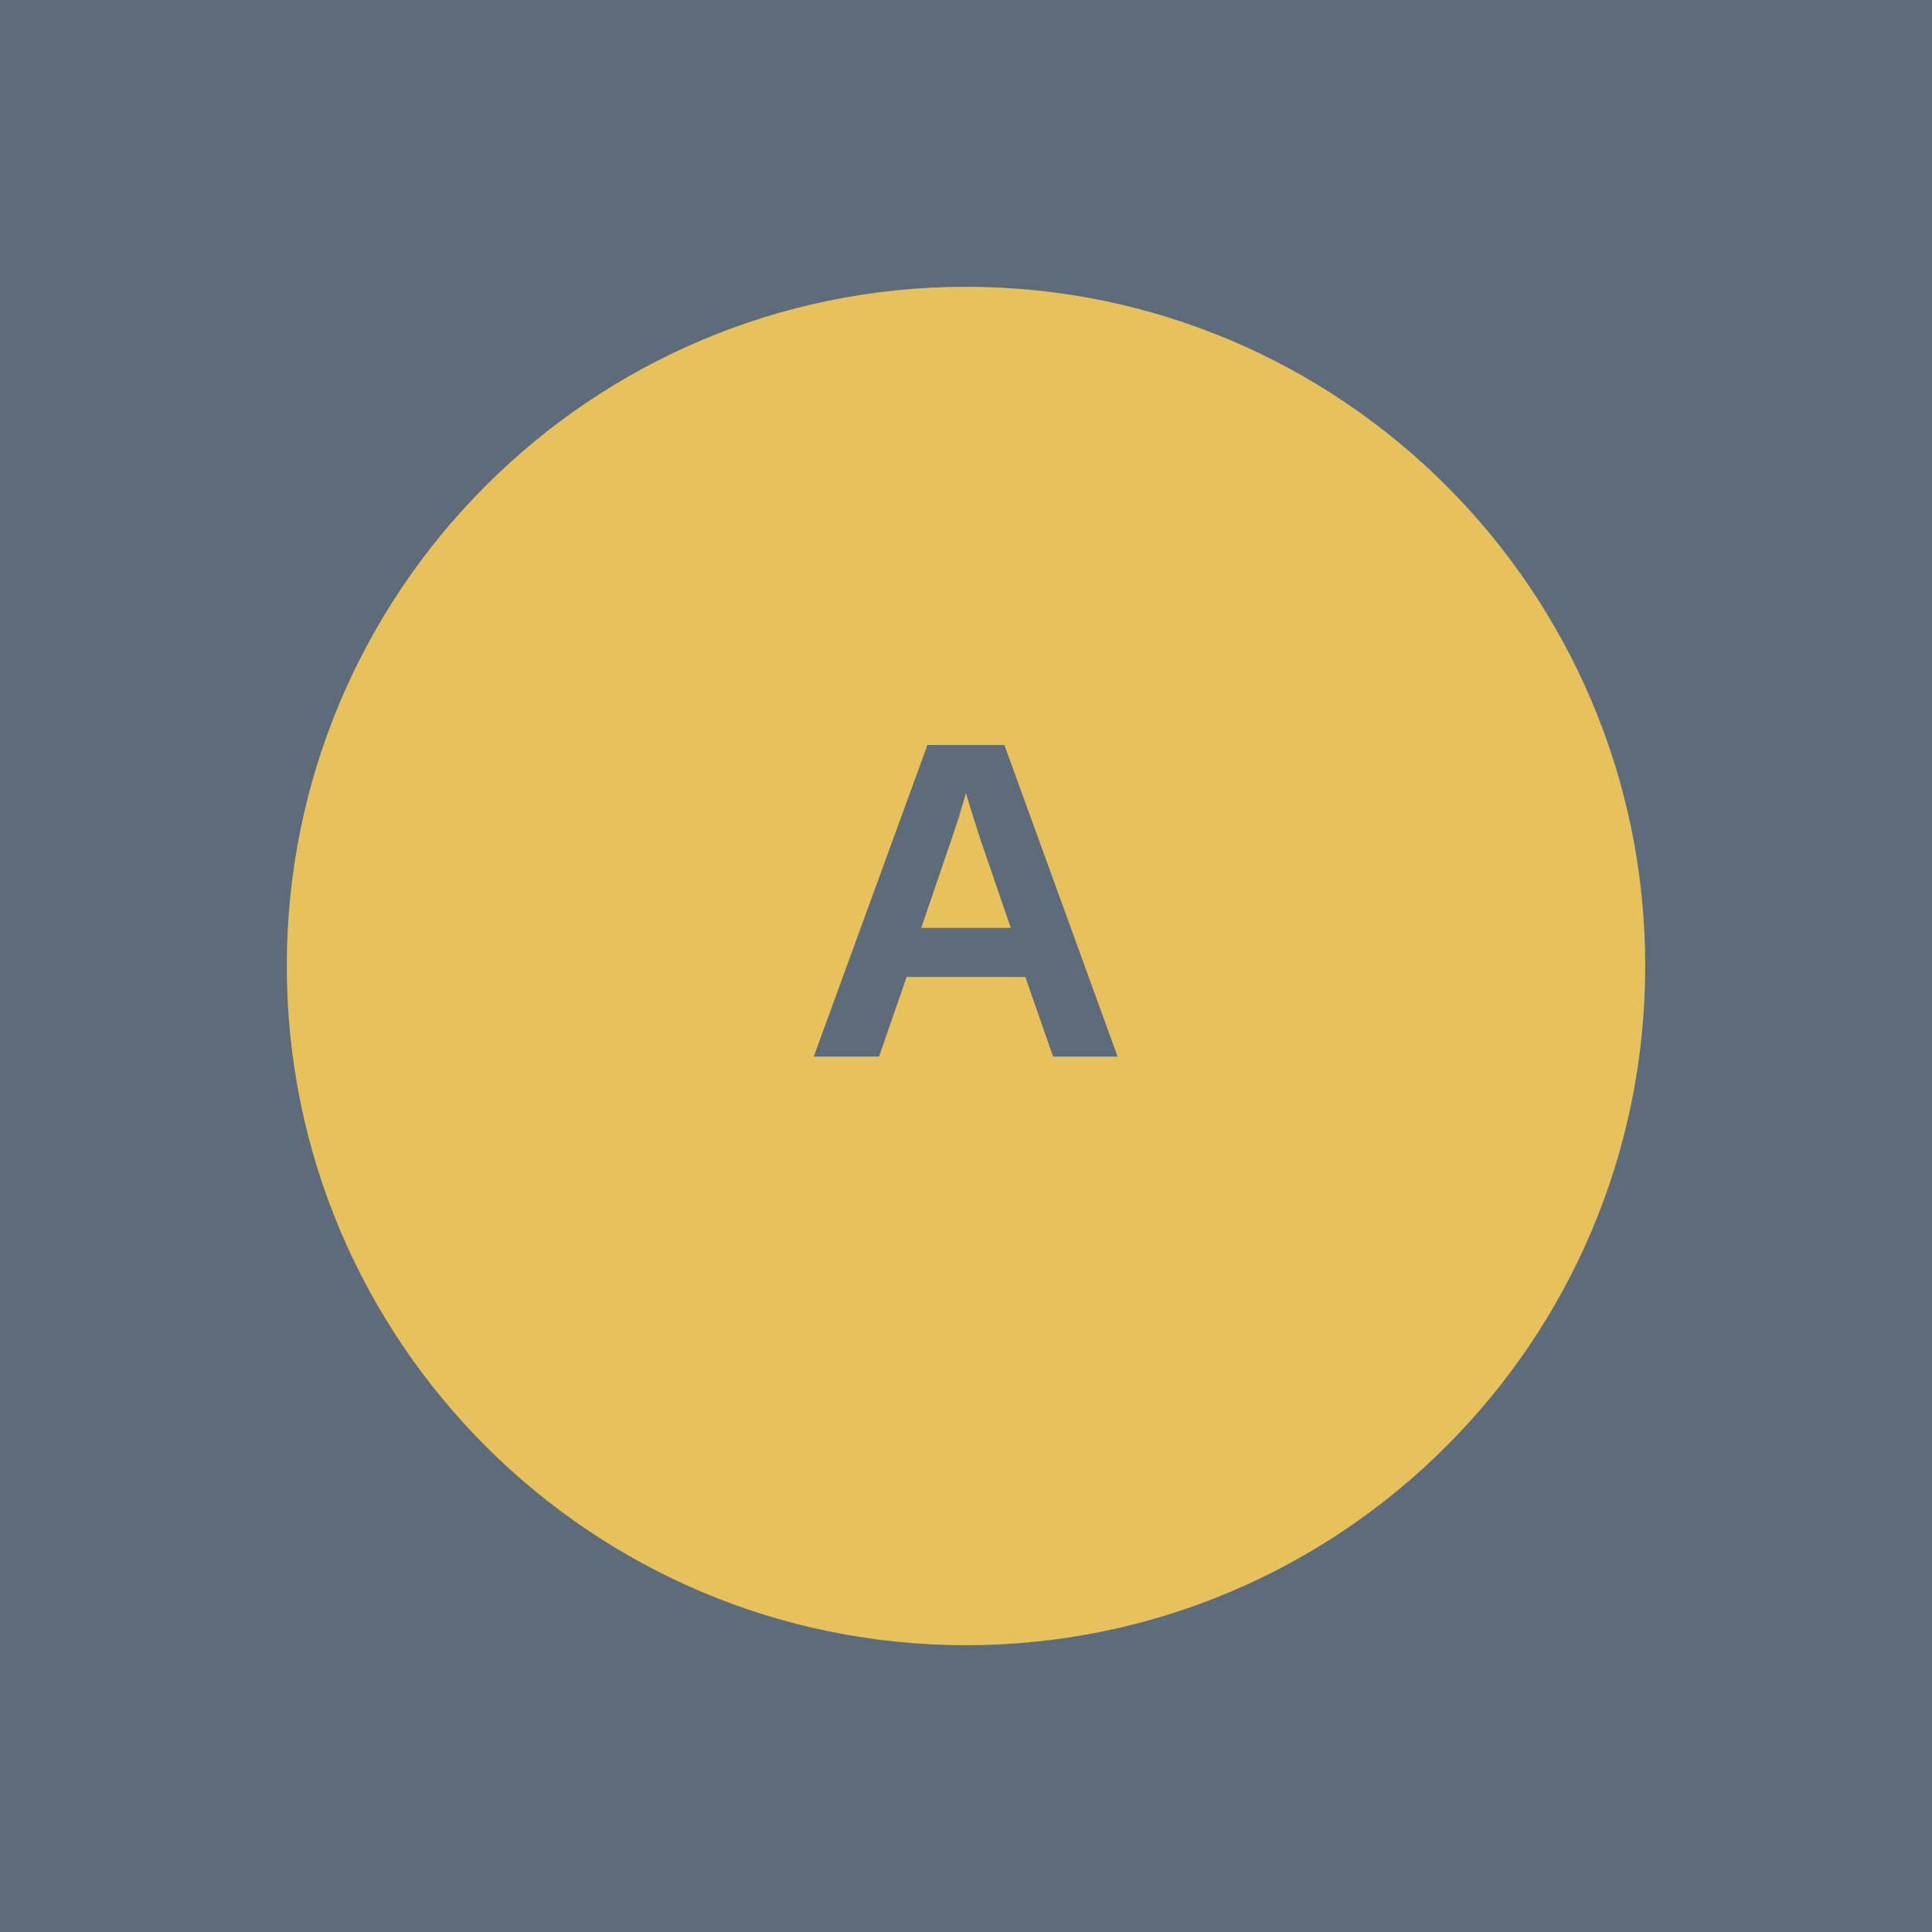
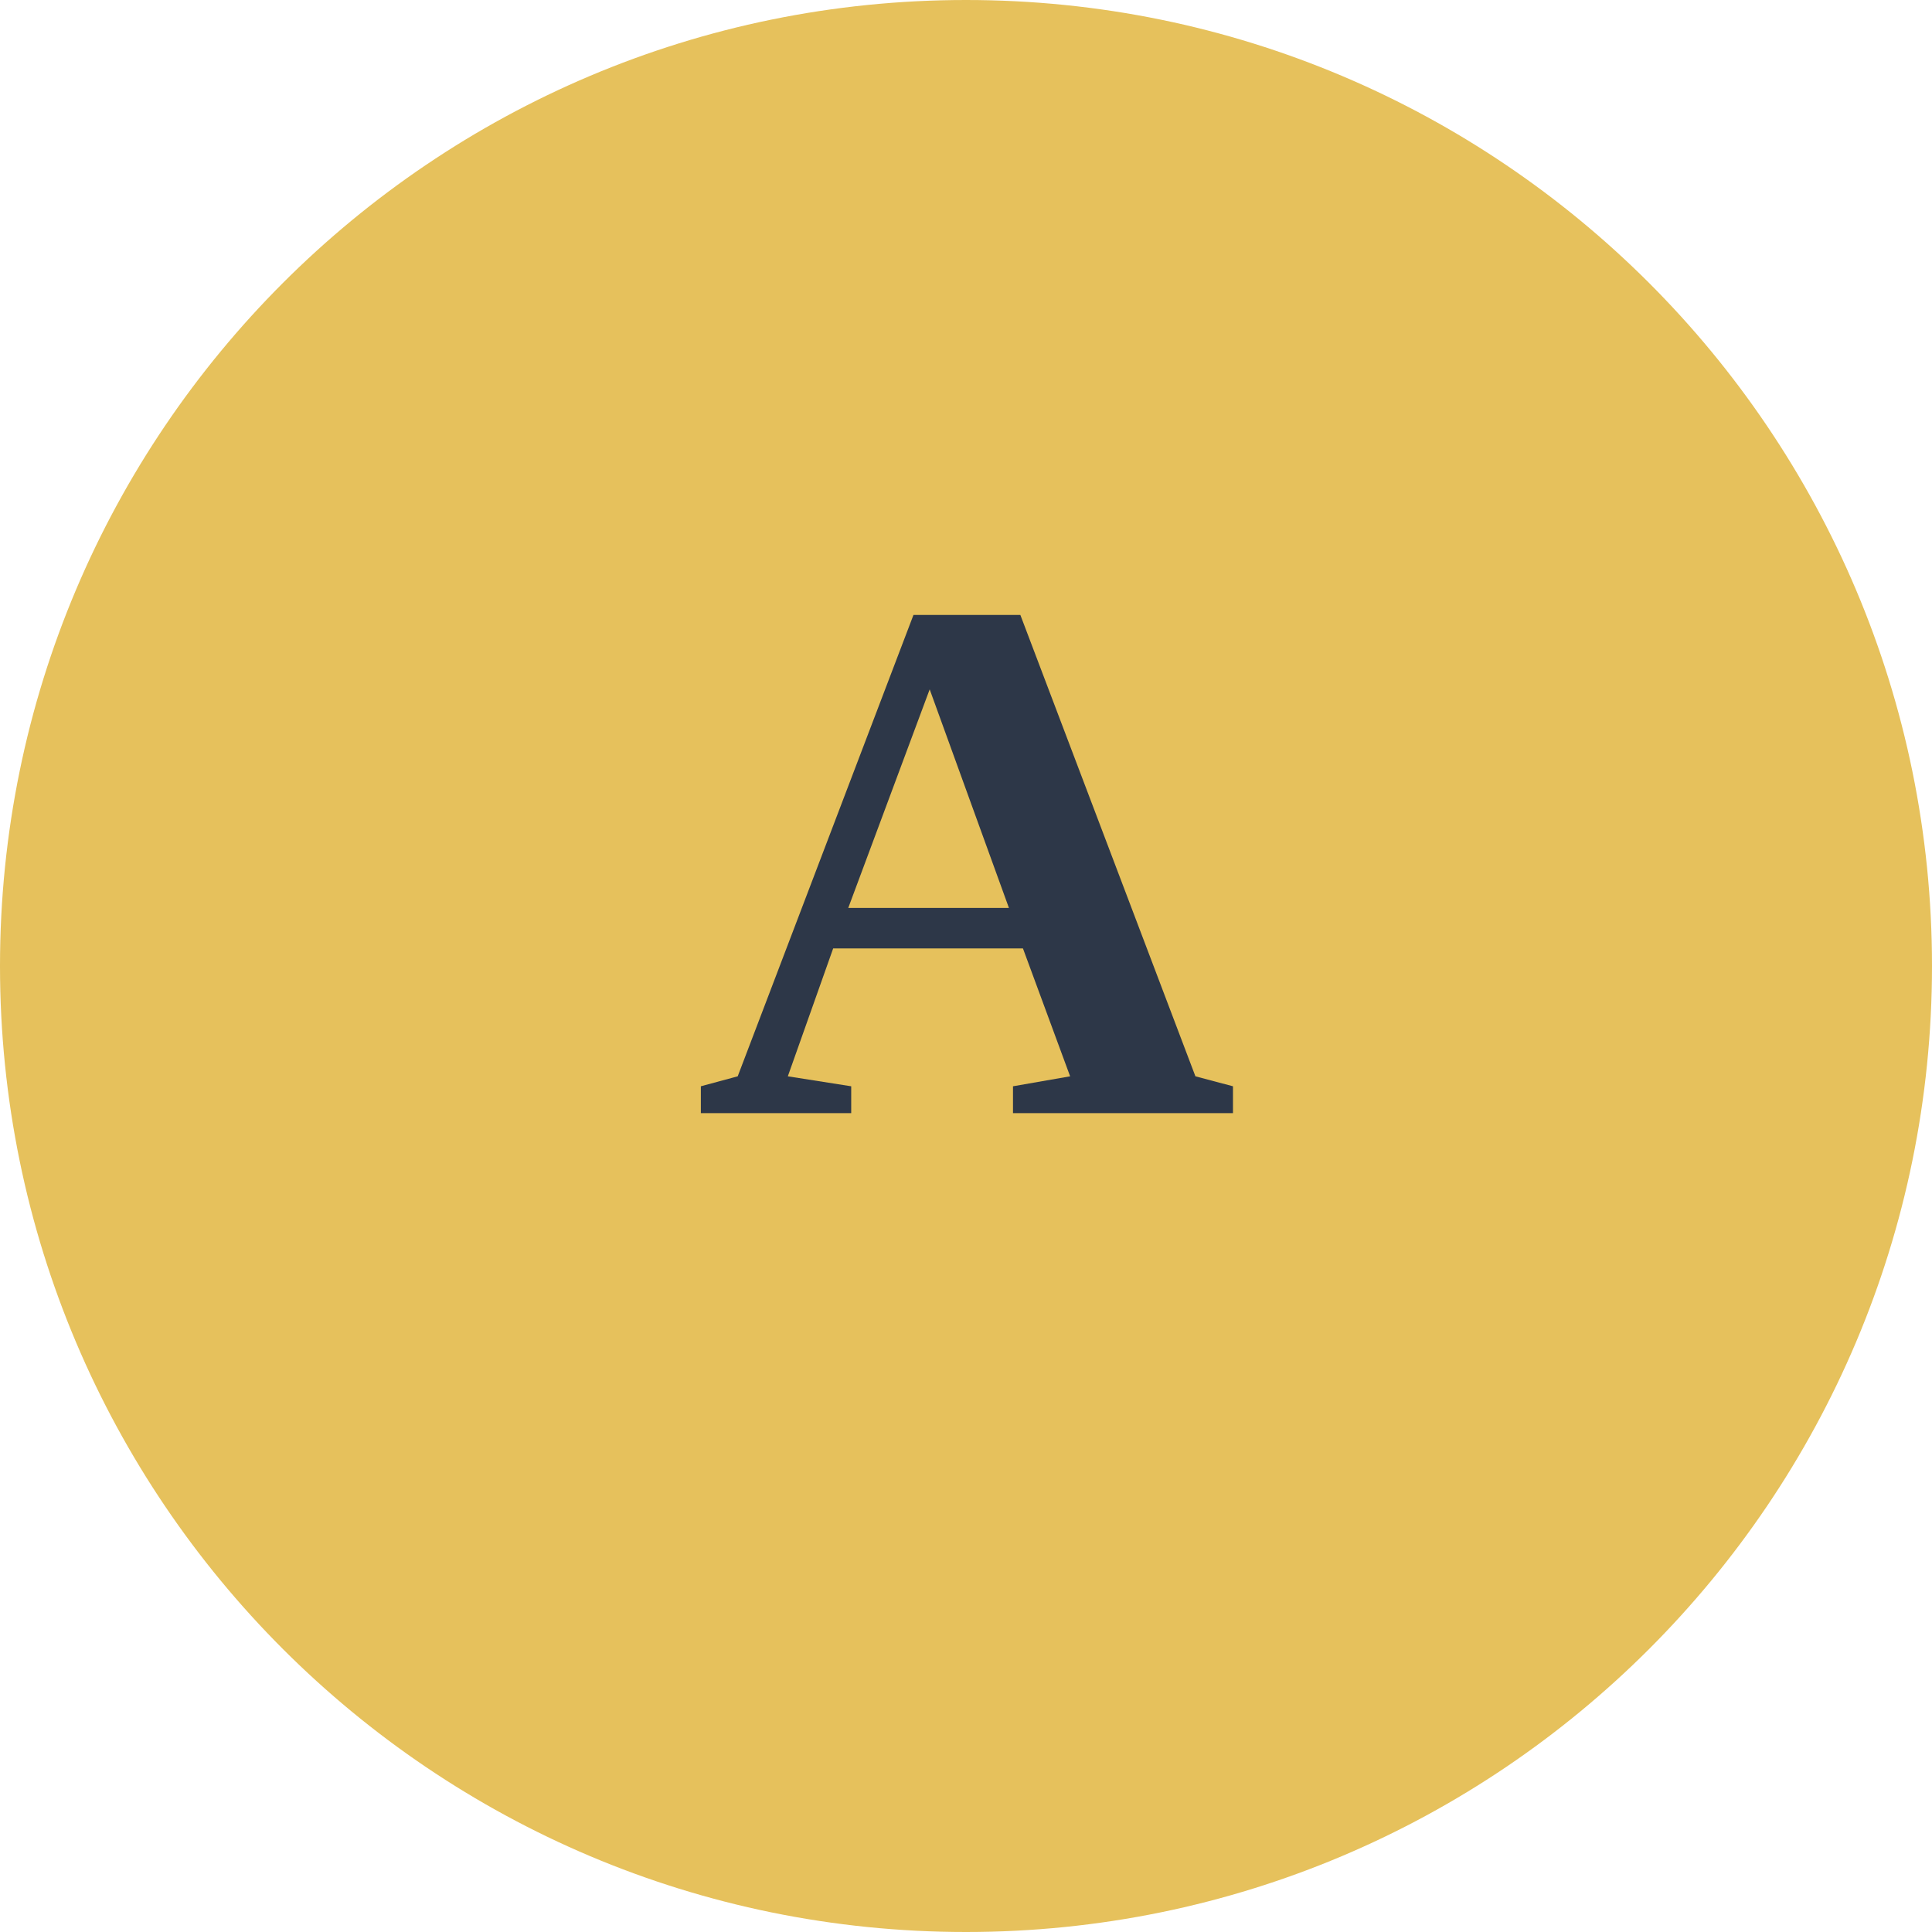
- <svg xmlns="http://www.w3.org/2000/svg" width="512" height="512">
-   <rect width="512" height="512" fill="#5e6b7b" />
-   <circle cx="256" cy="256" r="180" fill="#e6c15c" />
-   <text x="256" y="280" font-family="Arial, sans-serif" font-size="120" font-weight="bold" text-anchor="middle" fill="#5e6b7b">A</text>
+ <svg xmlns="http://www.w3.org/2000/svg" width="512" height="512" viewBox="0 0 512 512">
+   <circle cx="256" cy="256" r="256" fill="#e6c15c" />
+   <text x="256" y="295" font-family="'Georgia', 'Times New Roman', serif" font-size="200" font-weight="bold" text-anchor="middle" fill="#2d3748" letter-spacing="-8">A</text>
</svg>
